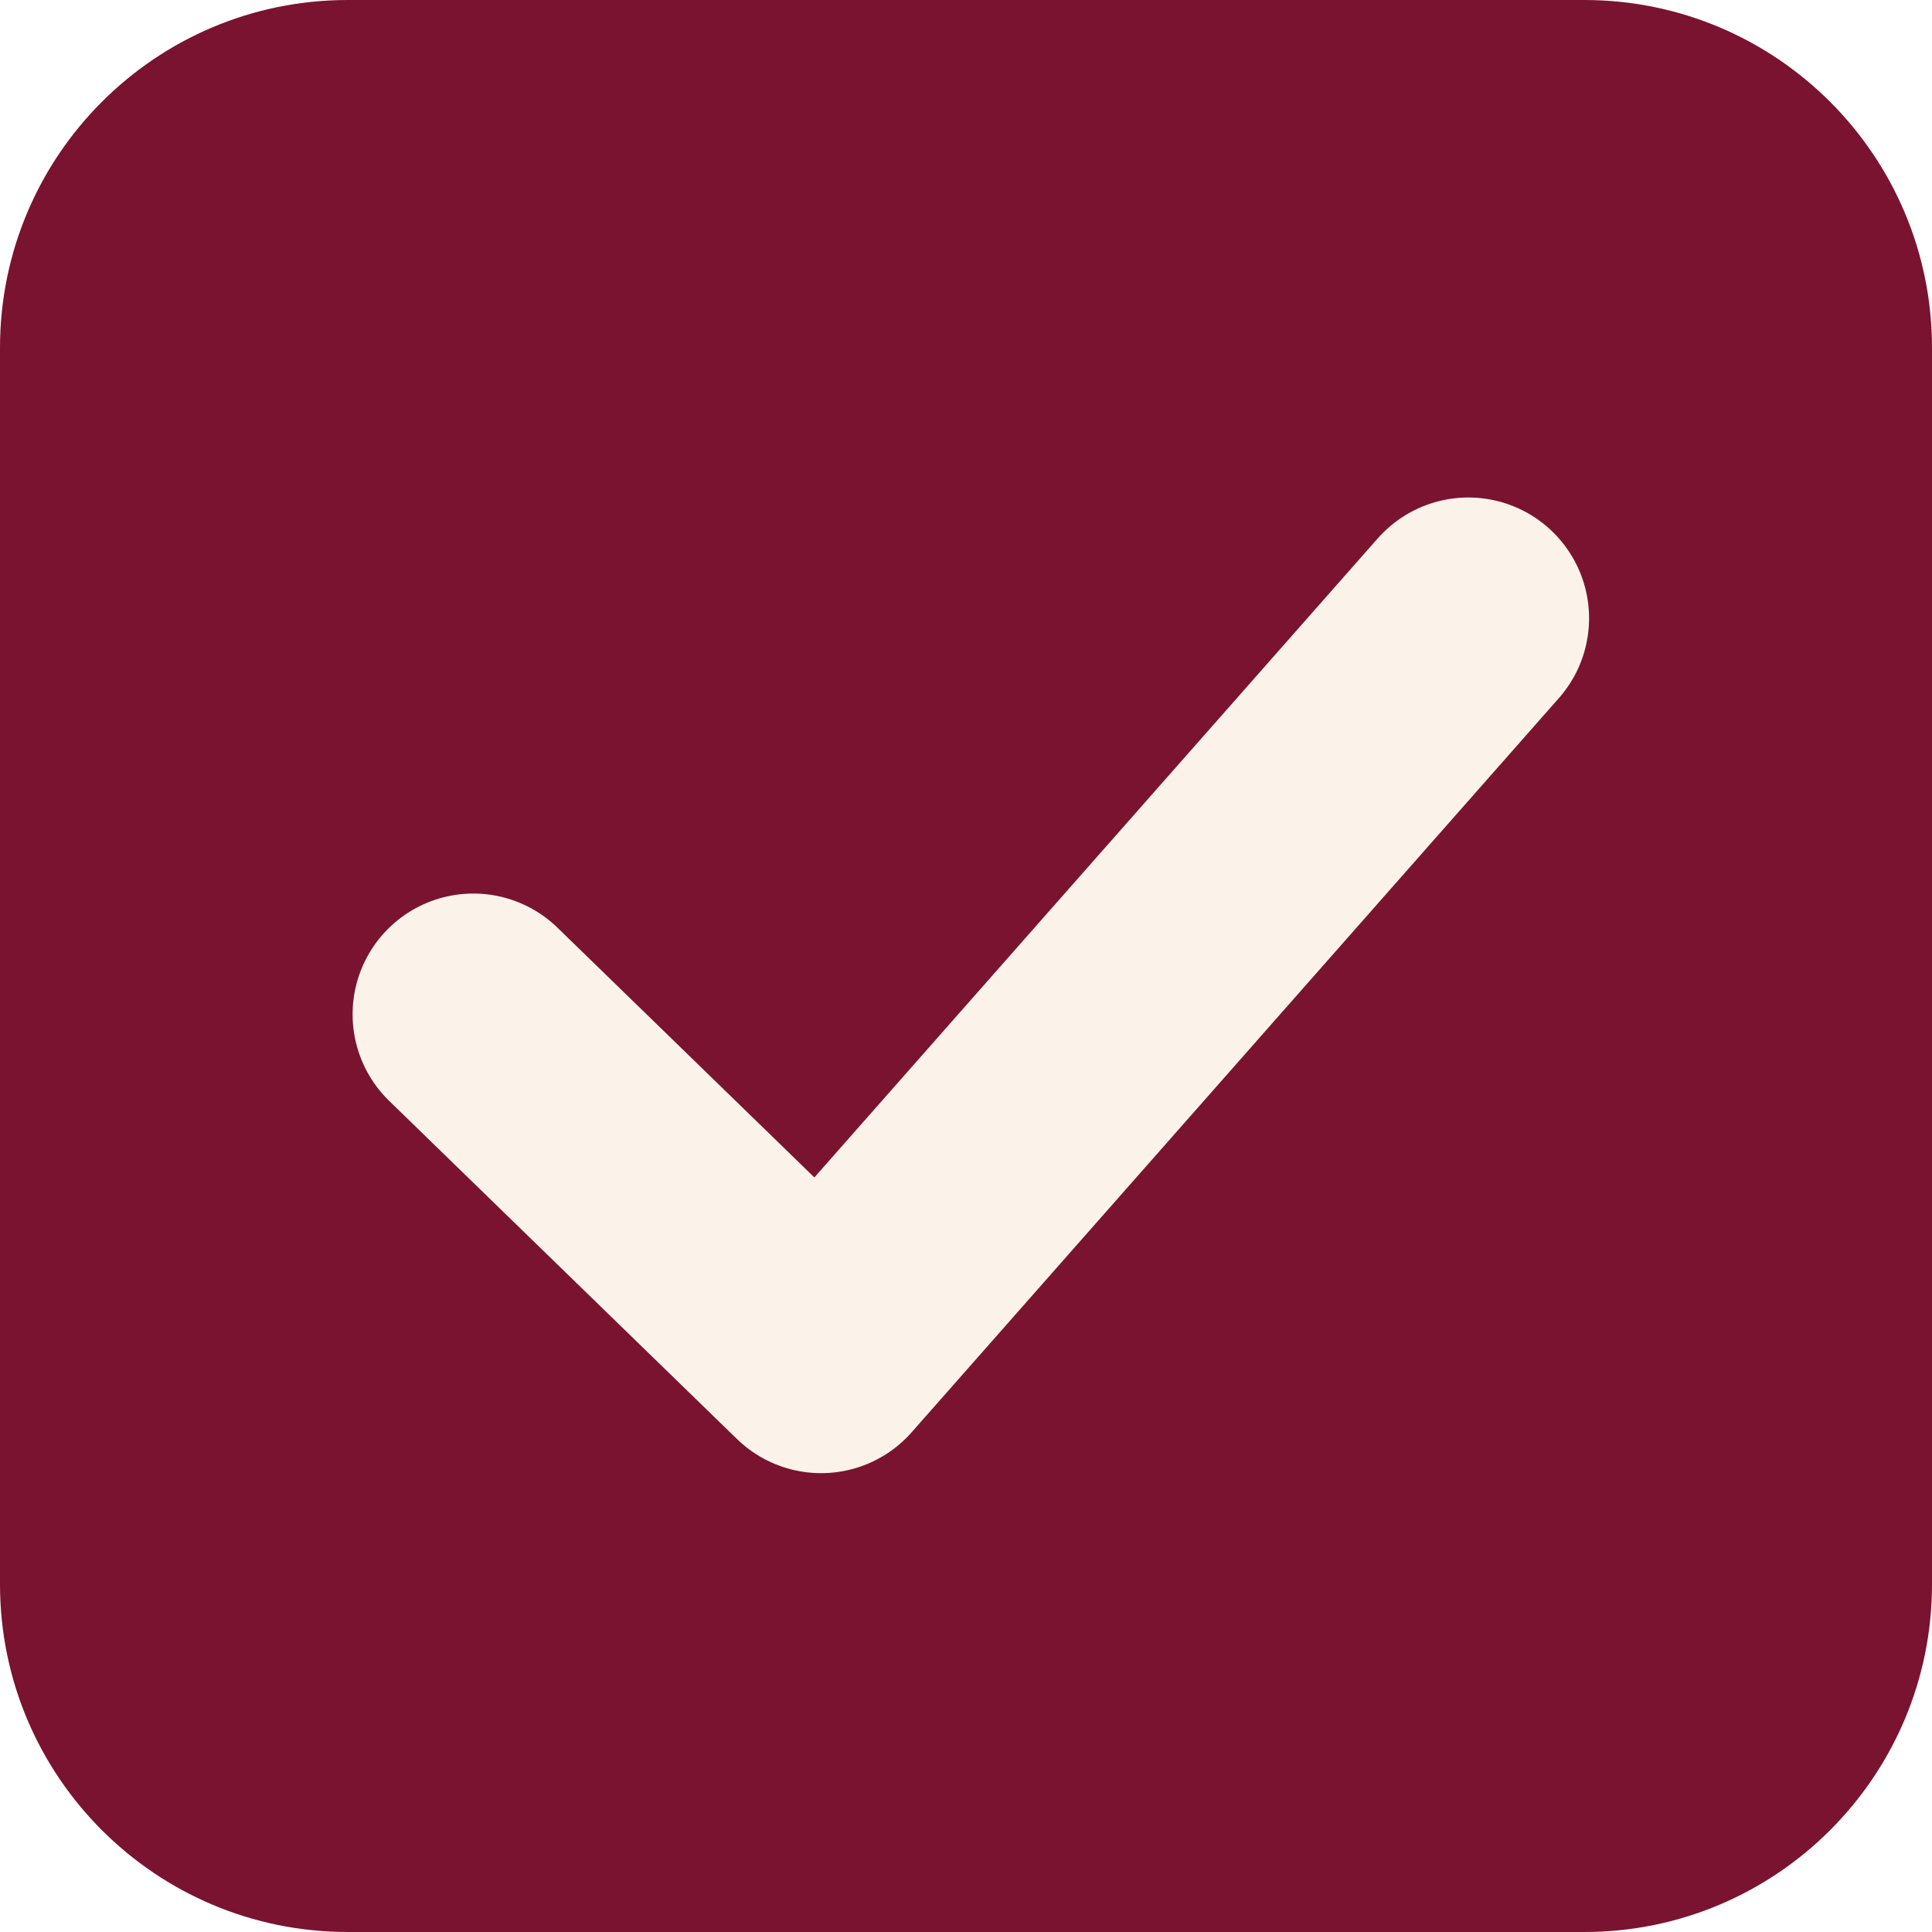
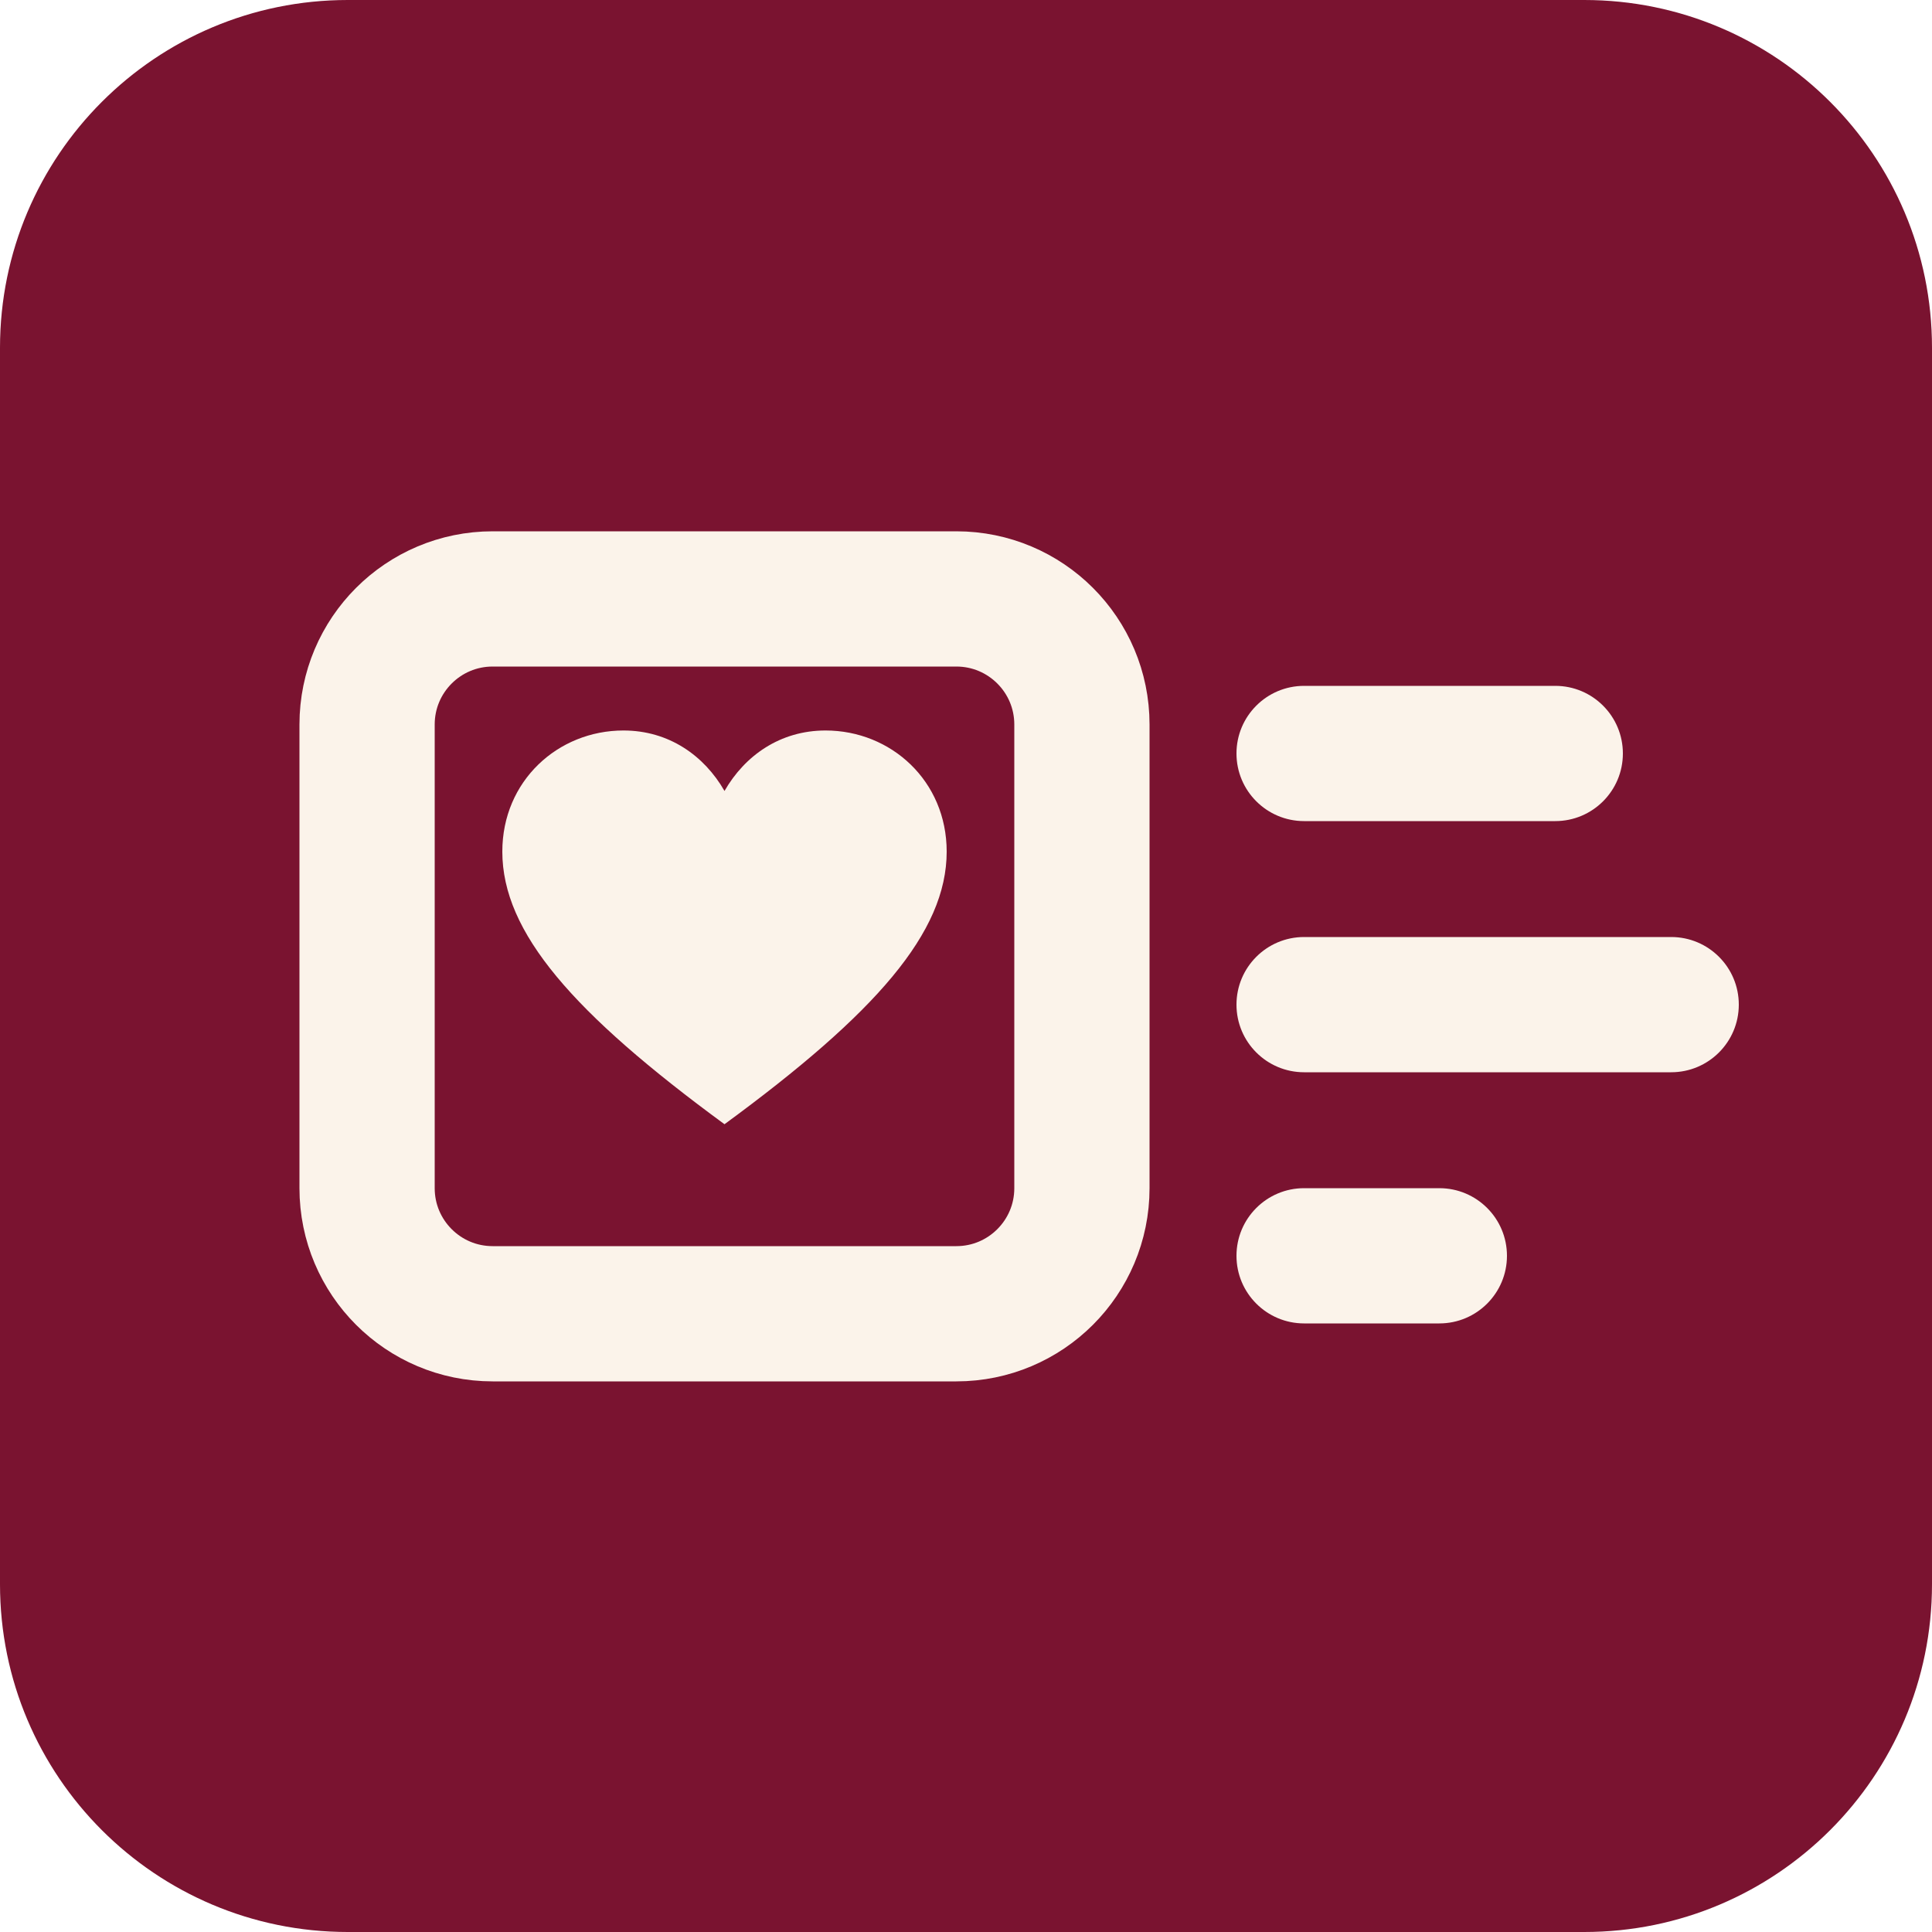
- <svg xmlns="http://www.w3.org/2000/svg" viewBox="0 0 1 1" width="64" height="64" role="img" aria-label="Check the Worksheet">
-   <rect width="1" height="1" rx="0.18" fill="#7A1330" />
-   <path d="M 0.245 0.525 L 0.425 0.7 L 0.76 0.32" fill="none" stroke="#FBF3EA" stroke-width="0.125" stroke-linecap="round" stroke-linejoin="round" />
+ <svg xmlns="http://www.w3.org/2000/svg" viewBox="0 0 100 100" width="64" height="64" role="img" aria-label="Check the Worksheet">
+   <rect width="100" height="100" rx="18" fill="#7A1330" />
+   <rect x="19" y="31" width="37" height="37" rx="6.5" fill="none" stroke="#FBF3EA" stroke-width="7" />
+   <path d="M 37.5 58.19 C 29.66 52.44 26 48.26 26 44.08 C 26 40.42 28.88 37.81 32.27 37.81 C 34.62 37.81 36.45 39.11 37.5 40.94 C 38.55 39.11 40.38 37.81 42.73 37.81 C 46.12 37.81 49 40.42 49 44.08 C 49 48.26 45.34 52.44 37.5 58.19 Z" fill="#FBF3EA" />
+   <rect x="64" y="35.5" width="20" height="7" rx="3.5" fill="#FBF3EA" />
+   <rect x="64" y="48.5" width="26" height="7" rx="3.5" fill="#FBF3EA" />
+   <rect x="64" y="61.5" width="14" height="7" rx="3.5" fill="#FBF3EA" />
</svg>
